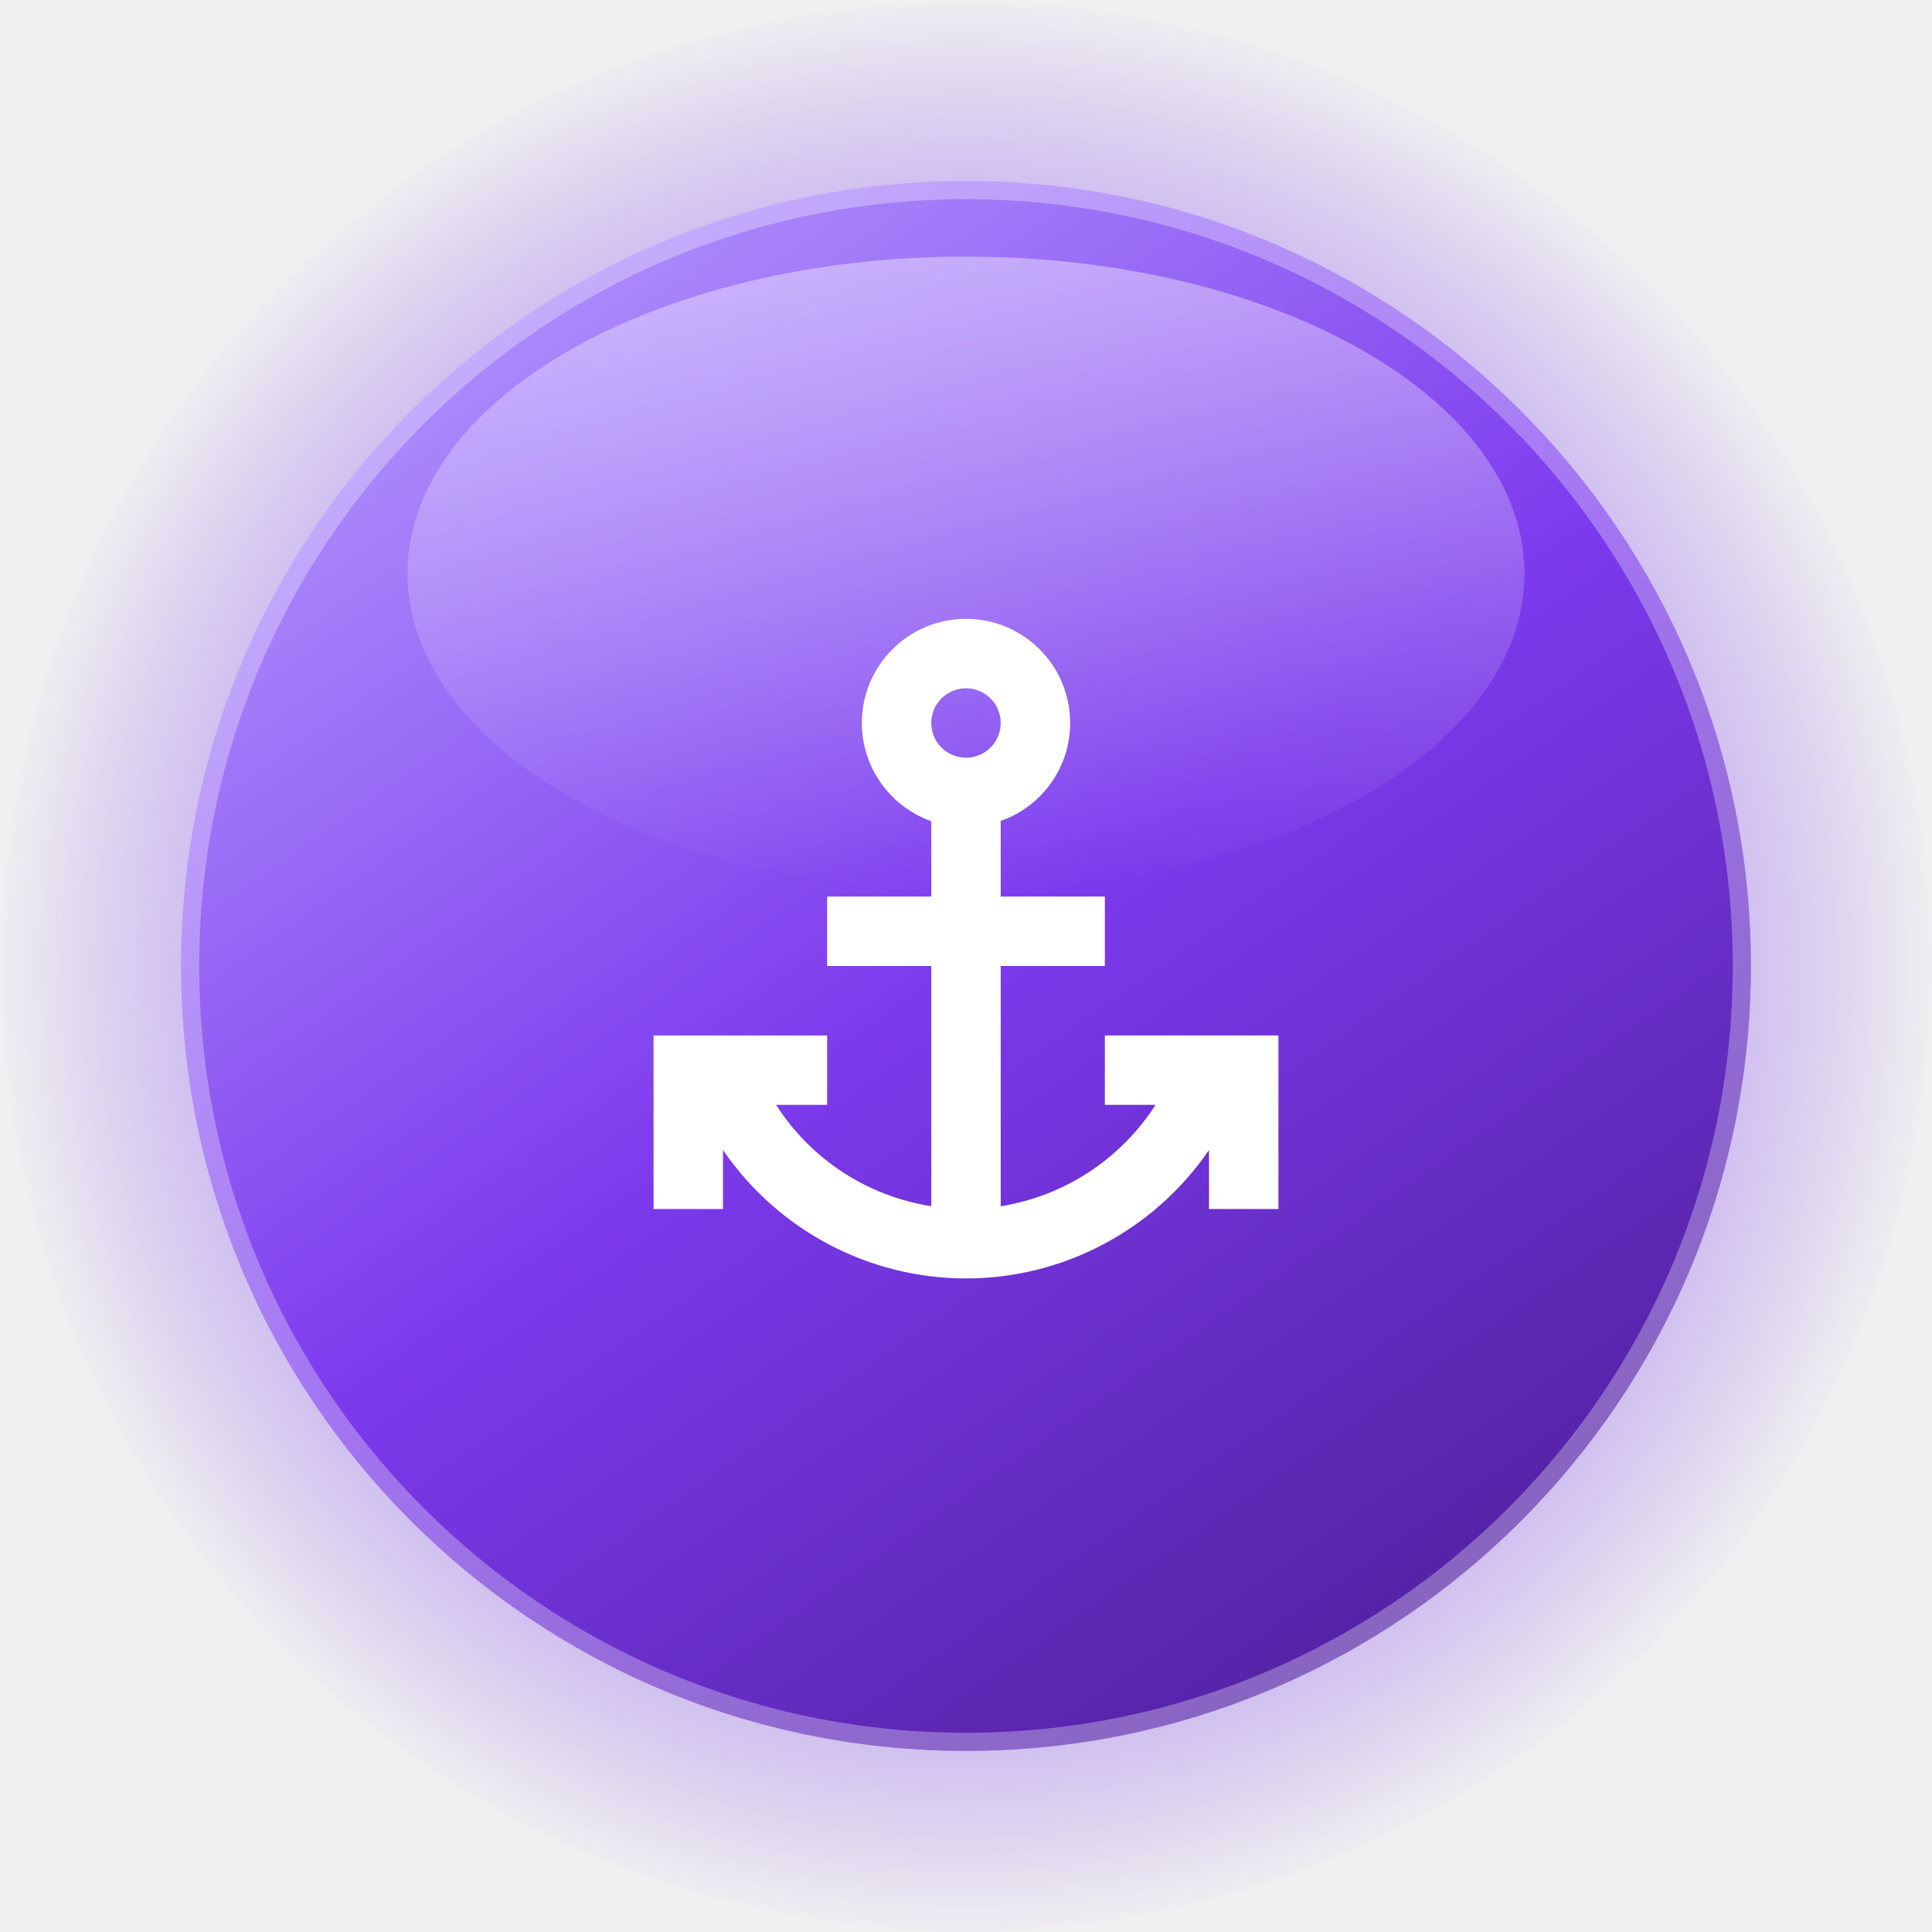
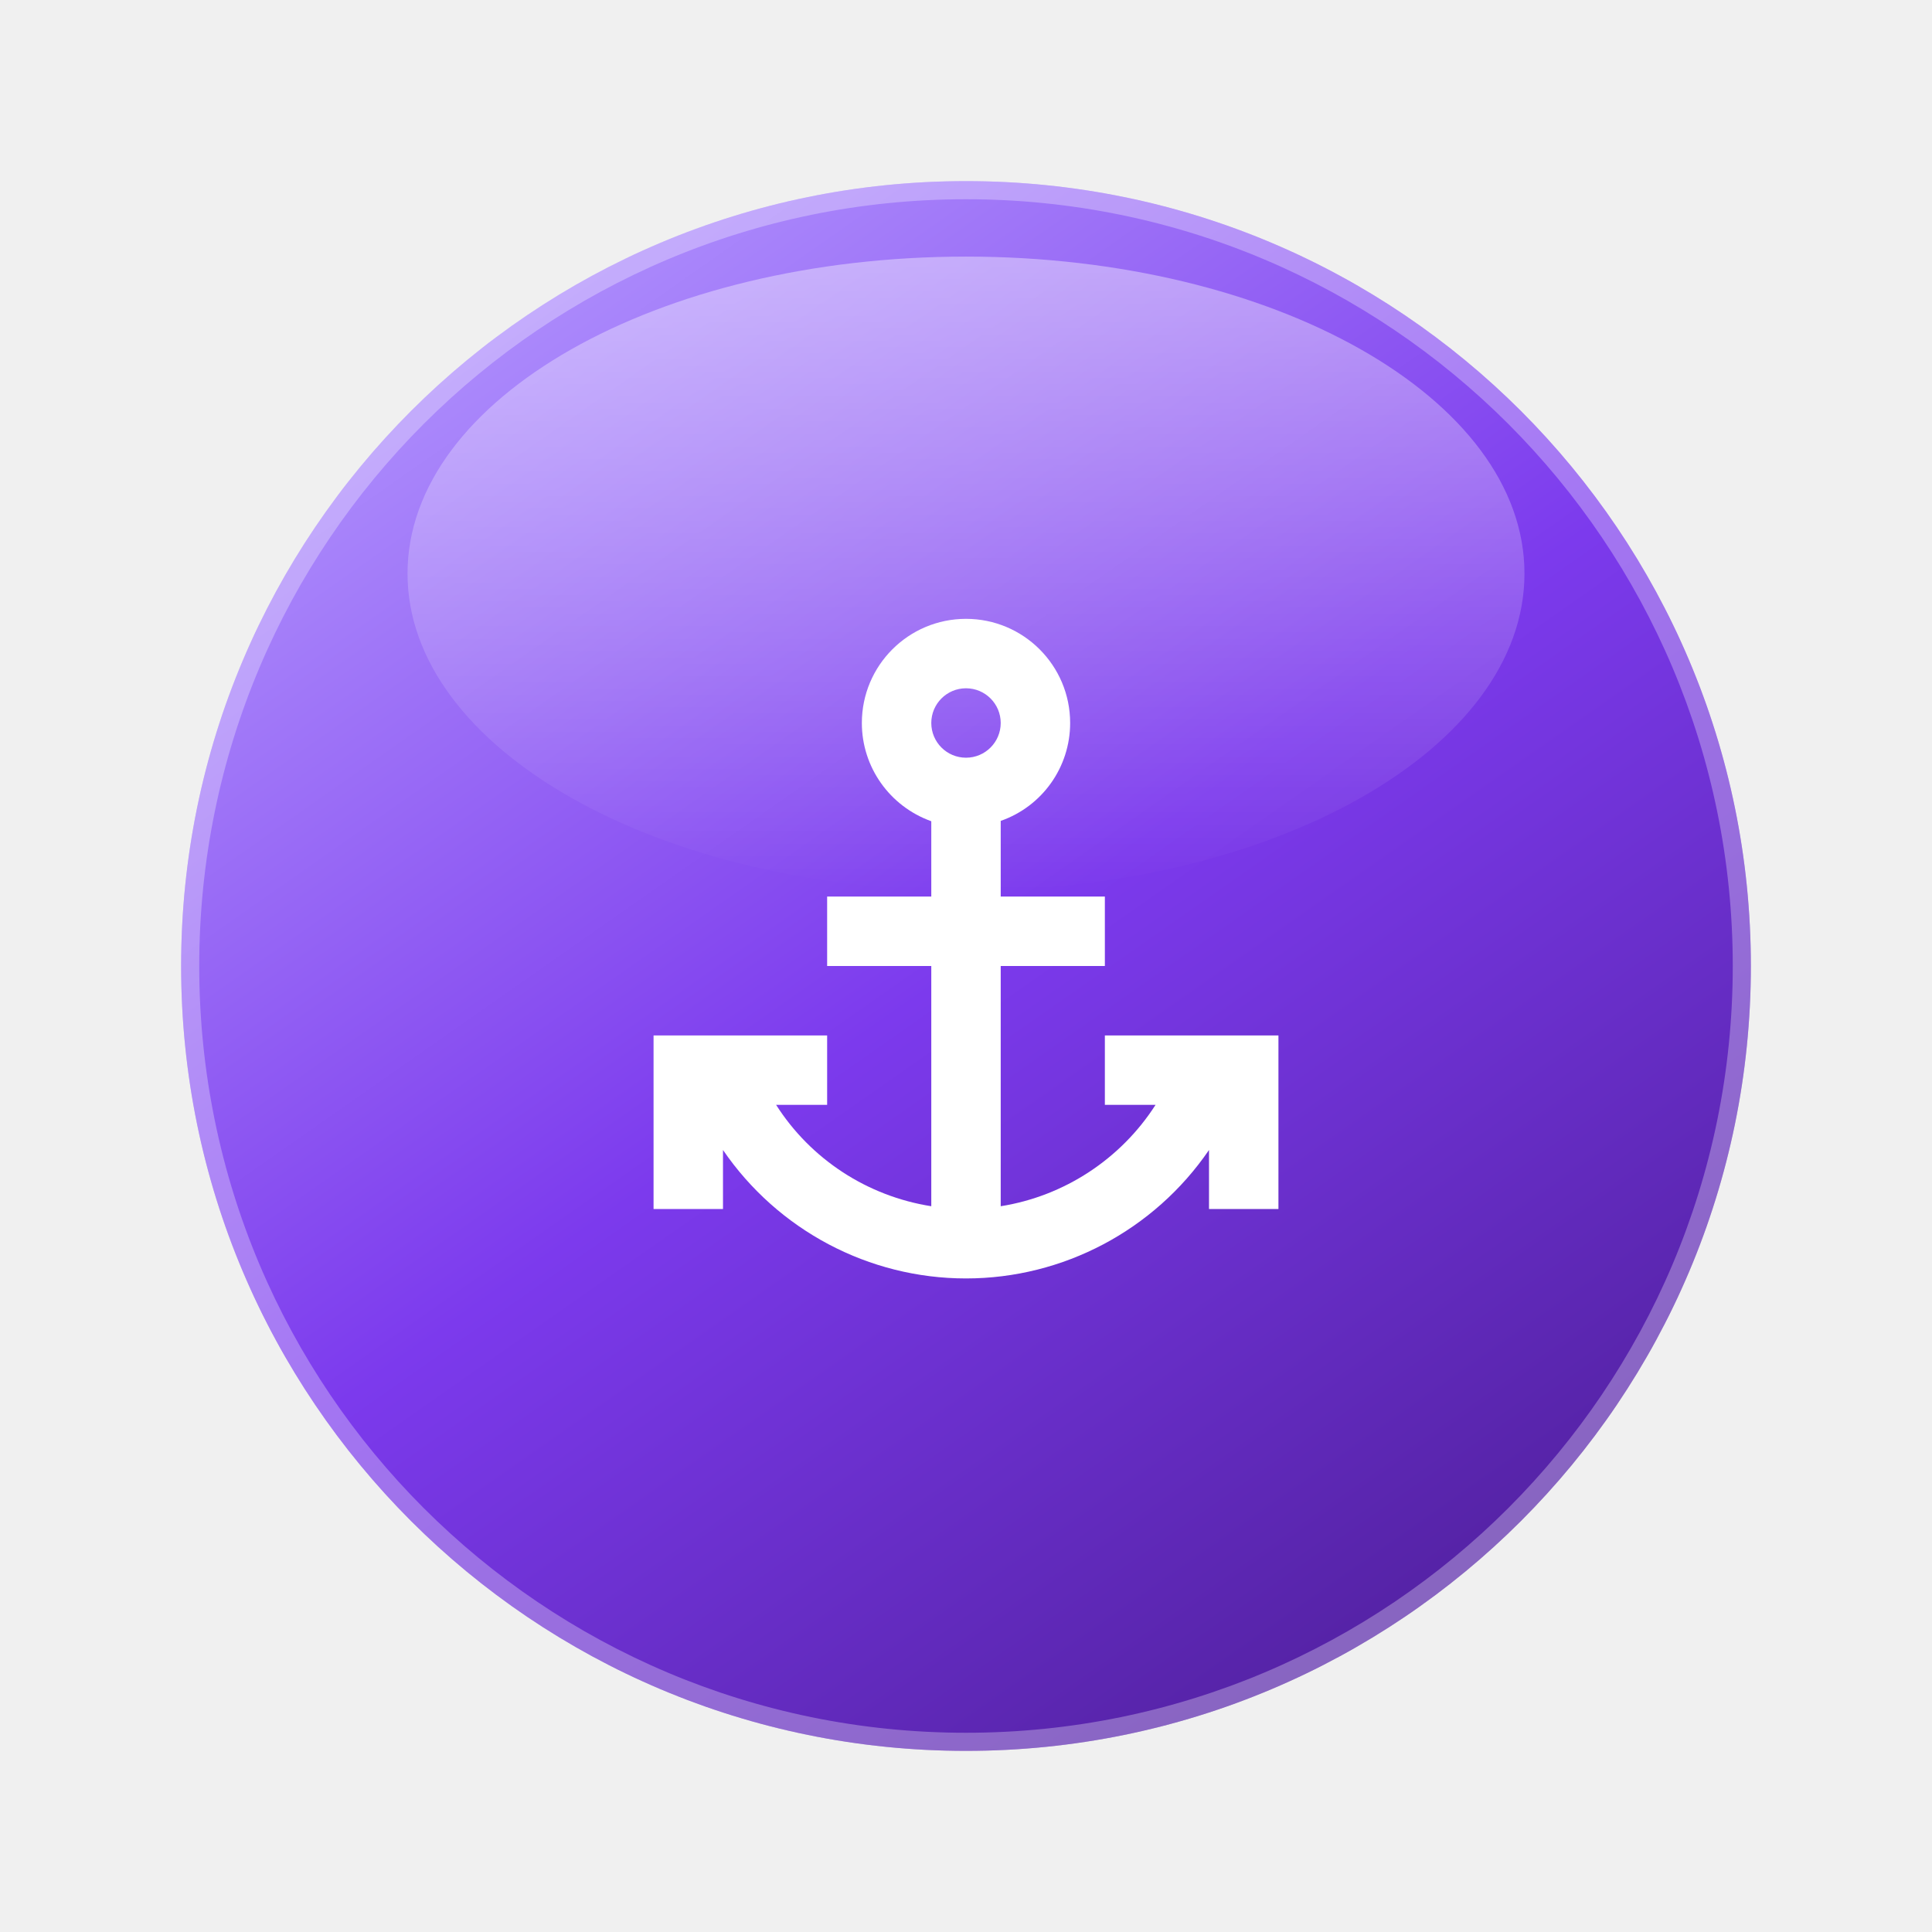
<svg xmlns="http://www.w3.org/2000/svg" width="128" height="128" viewBox="0 0 128 128">
  <defs>
-     <radialGradient id="glow" cx="50%" cy="50%" r="50%">
-       <stop offset="0.70" stop-color="#8B5CF6" stop-opacity="0.45" />
-       <stop offset="1" stop-color="#7C3AED" stop-opacity="0" />
-     </radialGradient>
    <linearGradient id="core" x1="0.15" y1="0" x2="0.85" y2="1">
      <stop offset="0" stop-color="#B69CFF" />
      <stop offset="0.5" stop-color="#7C3AED" />
      <stop offset="1" stop-color="#4C1D95" />
    </linearGradient>
    <linearGradient id="shine" x1="0" y1="0" x2="0" y2="1">
      <stop offset="0" stop-color="#FFFFFF" stop-opacity="0.40" />
      <stop offset="1" stop-color="#FFFFFF" stop-opacity="0" />
    </linearGradient>
  </defs>
-   <circle cx="64" cy="64" r="64" fill="url(#glow)" />
  <circle cx="64" cy="64" r="52" fill="url(#core)" />
  <ellipse cx="64" cy="38" rx="37" ry="21" fill="url(#shine)" />
  <circle cx="64" cy="64" r="51.4" fill="none" stroke="#FFFFFF" stroke-opacity="0.30" stroke-width="1.2" />
  <g transform="translate(36.4 36.4) scale(2.3)">
    <path fill="#FFFFFF" d="M12,2A3,3 0 0,0 9,5C9,6.27 9.8,7.4 11,7.83V10H8V12H11V18.92C9.16,18.63 7.53,17.57 6.53,16H8V14H3V19H5V17.3C6.58,19.61 9.2,21 12,21C14.8,21 17.42,19.61 19,17.3V19H21V14H16V16H17.46C16.46,17.56 14.83,18.63 13,18.92V12H16V10H13V7.82C14.2,7.4 15,6.27 15,5A3,3 0 0,0 12,2M12,4A1,1 0 0,1 13,5A1,1 0 0,1 12,6A1,1 0 0,1 11,5A1,1 0 0,1 12,4Z" />
  </g>
</svg>
